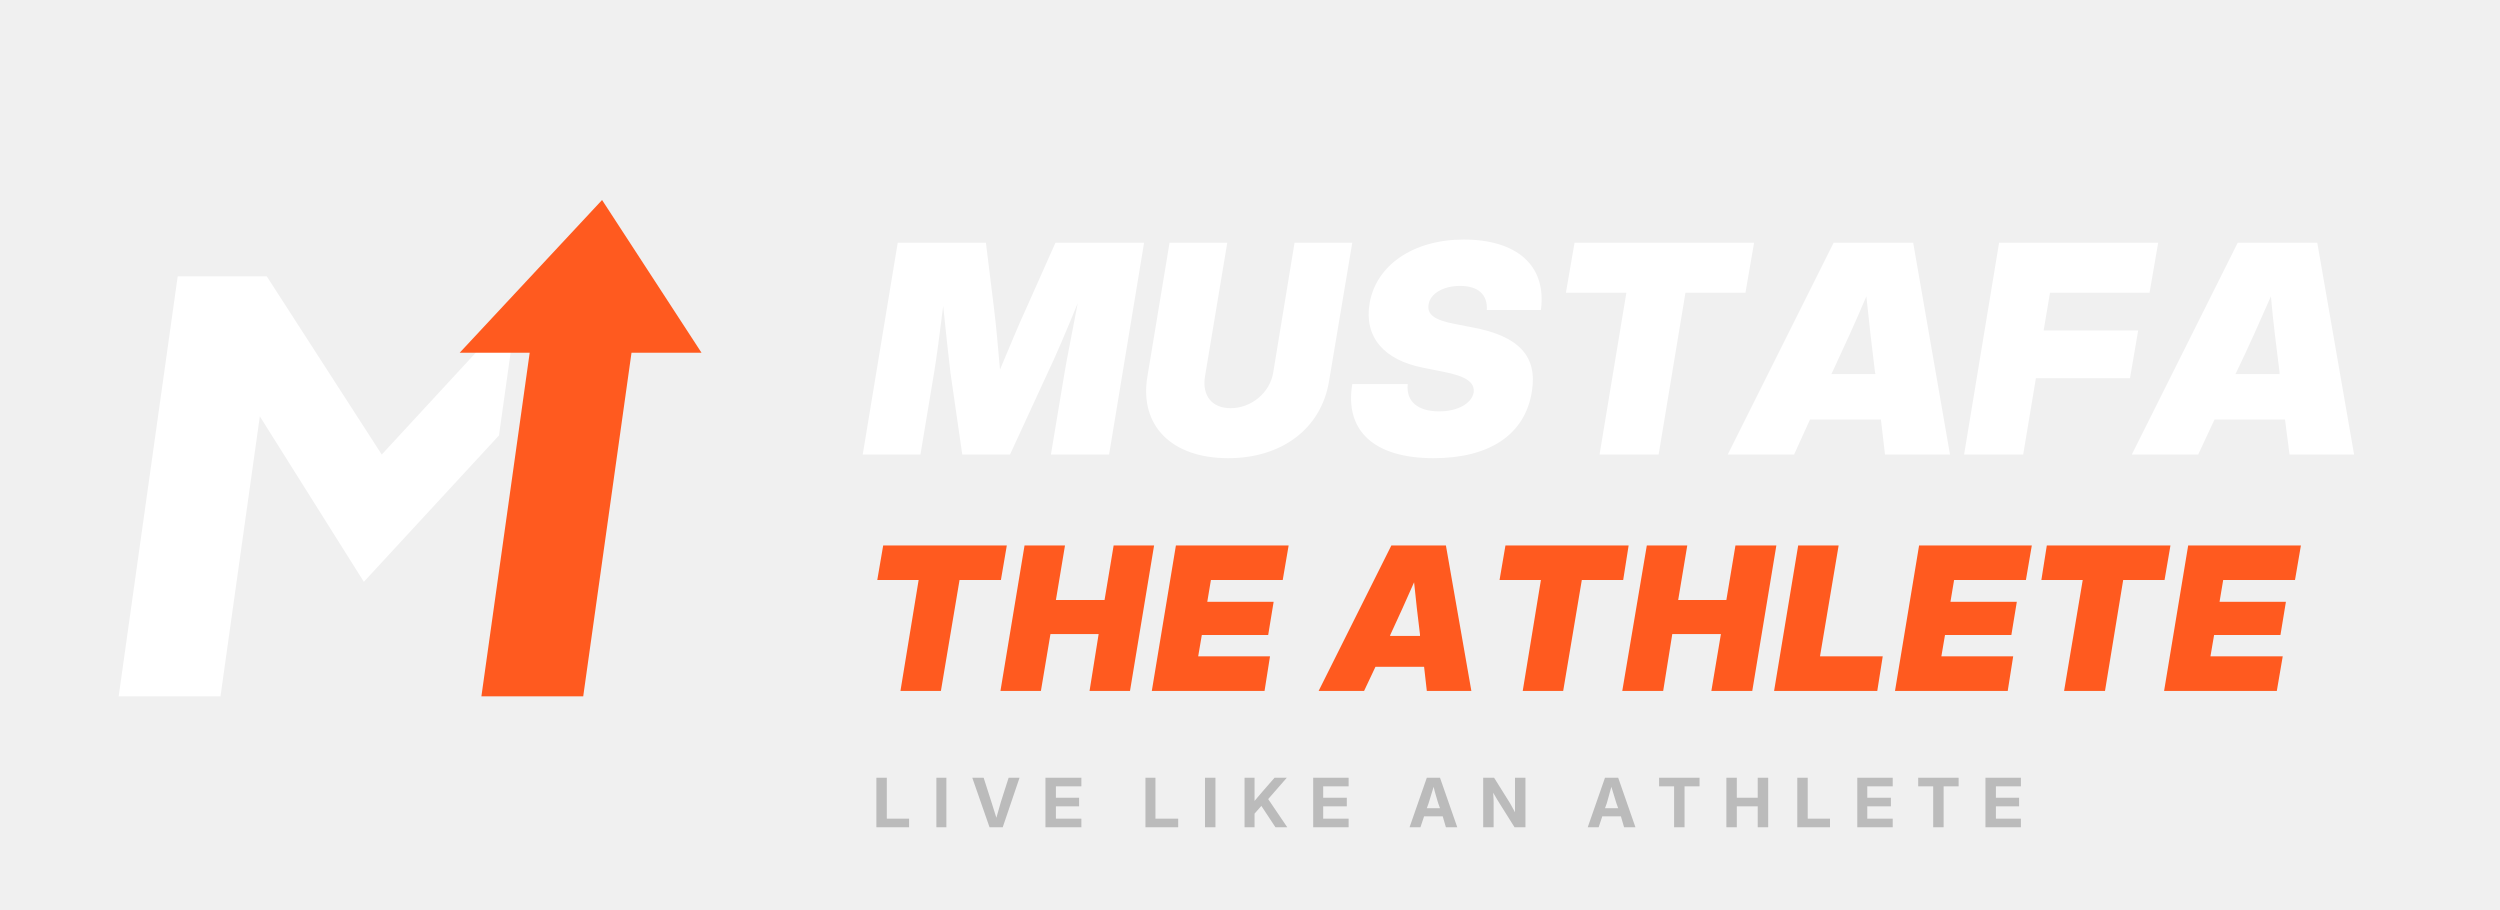
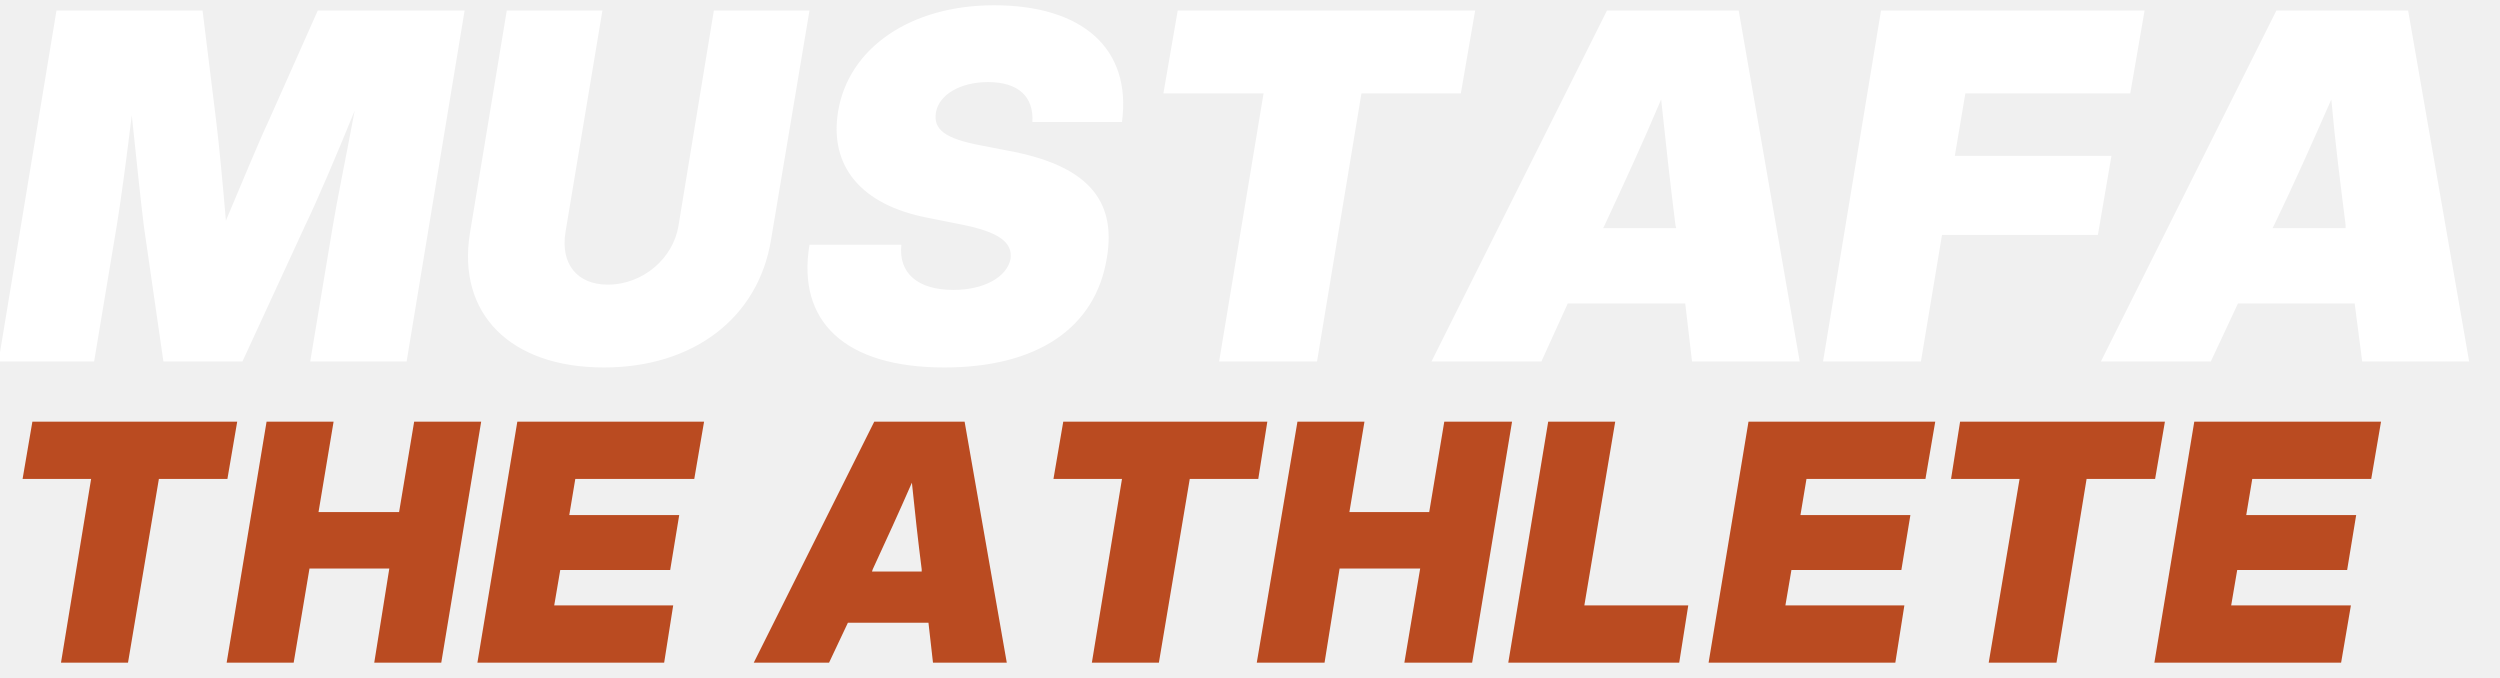
- <svg xmlns="http://www.w3.org/2000/svg" viewBox="0 0 550 200" width="550" height="200" role="img" aria-label="Mustafa the Athlete logo">
+ <svg xmlns="http://www.w3.org/2000/svg" viewBox="190 52 332 90" width="332" height="90" role="img" aria-label="Mustafa the Athlete logo">
  <g transform="translate(20 30) scale(1.4)">
    <g transform="translate(-5 0) translate(0 55) skewX(-8) translate(0 -55)">
      <path d="M14 88 V22 H28 L50 50 L68 27 V47 L50 70 L30 44 V88 Z" fill="#FFFFFF" />
-       <path d="M71 88 V34 H60 L79 10 L98 34 H87 V88 Z" fill="#FF5A1F" />
+       <path d="M71 88 V34 H60 L79 10 L98 34 H87 V88 Z" fill="#BA4B21" />
    </g>
  </g>
  <path d="M189.8 100H202.5L205.5 82C206 79 206.8 73.1 207.5 67.3C208.1 73 208.7 78.8 209.1 82L211.7 100H222.2L230.5 82C232.1 78.7 234.7 72.6 237.1 66.7C236 72.6 234.7 78.9 234.2 82L231.2 100H244L251.7 53.4H232.2L225.7 68C224.2 71.2 222 76.6 220 81.3C219.6 76.6 219.1 71.2 218.7 68L216.9 53.4H197.5ZM270.2 100.8C282 100.8 290.7 94.3 292.4 83.8L297.5 53.4H284.8L280.1 82C279.4 86.3 275.4 89.8 270.7 89.8C266.7 89.8 264.4 87.1 265.1 82.8L270 53.4H257.3L252.4 83C250.7 93.6 257.7 100.8 270.2 100.8ZM315.4 100.8C327.7 100.8 335.5 95.6 337 86.2C338.3 78.4 334.2 73.9 323.8 72L320.2 71.3C315.5 70.4 313.9 69.2 314.3 66.9C314.7 64.6 317.5 62.9 321.2 62.9C325.2 62.9 327.3 64.8 327.1 68.2H339C340.3 58.4 333.7 52.7 322 52.7C311 52.7 302.7 58.3 301.3 66.8C300.1 74.1 304.4 79.2 313.1 80.9L317.6 81.8C322.7 82.8 324.5 84.2 324.2 86.4C323.7 88.8 320.7 90.5 316.6 90.5C311.9 90.5 309.3 88.3 309.7 84.5H297.5C295.8 94.7 302.2 100.8 315.4 100.8ZM344.5 64.4H357.8L351.9 100H364.9L370.8 64.4H384L385.9 53.4H346.4ZM380.1 100H394.7L398.2 92.3H413.8L414.7 100H429L420.9 53.4H403.4ZM402.9 82.3 403.1 81.9C405.7 76.3 408.2 70.9 410.6 65.2C411.2 70.9 411.8 76.3 412.5 81.9L412.6 82.3ZM432.1 100H445.1L447.9 83.2H468.6L470.4 72.7H449.6L451 64.4H472.9L474.8 53.4H439.8ZM469 100H483.6L487.2 92.3H502.7L503.7 100H517.9L509.8 53.4H492.3ZM491.8 82.3 492 81.9C494.7 76.3 497.1 70.9 499.6 65.2C500.1 70.9 500.8 76.3 501.5 81.9L501.5 82.3Z" fill="#FFFFFF" />
-   <path d="M193 127.6H202.1L198.1 152H207L211.1 127.6H220.2L221.5 120H194.3ZM220.1 152H229L231.1 139.5H241.7L239.7 152H248.6L253.9 120H245L243 132H232.3L234.3 120H225.4ZM253.4 152H278.2L279.4 144.4H263.6L264.4 139.7H279L280.2 132.4H265.6L266.4 127.6H282.2L283.5 120H258.7ZM290.1 152H300.1L302.6 146.7H313.3L313.9 152H323.7L318.1 120H306.1ZM305.8 139.9 305.9 139.6C307.7 135.7 309.4 132 311.1 128.1C311.5 132 311.9 135.7 312.4 139.6L312.4 139.9ZM329.9 127.6H339L335 152H343.9L348 127.6H357.1L358.3 120H331.2ZM356.9 152H365.9L367.9 139.5H378.6L376.5 152H385.5L390.8 120H381.8L379.8 132H369.2L371.2 120H362.3ZM390.3 152H413L414.2 144.4H400.4L404.5 120H395.6ZM416.9 152H441.7L442.9 144.4H427.1L427.9 139.7H442.5L443.7 132.4H429.1L429.9 127.6H445.7L447 120H422.2ZM449.1 127.6H458.2L454.1 152H463.1L467.1 127.6H476.2L477.5 120H450.3ZM476.1 152H500.9L502.2 144.4H486.3L487.1 139.7H501.7L502.9 132.4H488.3L489.1 127.6H504.9L506.2 120H481.4Z" fill="#FF5A1F" />
+   <path transform="translate(0 -12)" d="M193 127.6H202.1L198.1 152H207L211.1 127.6H220.2L221.5 120H194.3ZM220.1 152H229L231.1 139.5H241.7L239.7 152H248.6L253.9 120H245L243 132H232.3L234.3 120H225.4ZM253.4 152H278.2L279.4 144.4H263.6L264.4 139.7H279L280.2 132.4H265.6L266.4 127.6H282.2L283.5 120H258.7ZM290.1 152H300.1L302.6 146.7H313.3L313.9 152H323.7L318.1 120H306.1ZM305.8 139.9 305.9 139.6C307.7 135.7 309.4 132 311.1 128.1C311.5 132 311.9 135.7 312.4 139.6L312.4 139.9ZM329.9 127.6H339L335 152H343.9L348 127.6H357.1L358.3 120H331.2ZM356.9 152H365.9L367.9 139.5H378.6L376.5 152H385.5L390.8 120H381.8L379.8 132H369.2L371.2 120H362.3ZM390.3 152H413L414.2 144.4H400.4L404.5 120H395.6ZM416.9 152H441.7L442.9 144.4H427.1L427.9 139.7H442.5L443.7 132.4H429.1L429.9 127.6H445.7L447 120H422.2ZM449.1 127.6H458.2L454.1 152H463.1L467.1 127.6H476.2L477.5 120H450.3ZM476.1 152H500.9L502.2 144.4H486.3L487.1 139.7H501.7L502.9 132.4H488.3L489.1 127.6H504.9L506.2 120H481.4Z" fill="#BA4B21" />
  <path d="M192.8 182H200V180.1H195.1V171.1H192.8ZM208.2 171.1H206V182H208.2ZM217.7 182H220.6L224.3 171.1H221.9L220.2 176.4C219.9 177.4 219.6 178.6 219.2 179.9C218.8 178.6 218.4 177.4 218.1 176.4L216.4 171.1H213.9ZM230 182H237.9V180.1H232.3V177.4H237.4V175.5H232.3V173H237.9V171.1H230ZM252 182H259.2V180.1H254.2V171.1H252ZM267.4 171.1H265.1V182H267.4ZM273.8 182H276V179L277.5 177.3L280.6 182H283.2L279 175.8L283.1 171.1H280.4L277.7 174.2C277.1 174.9 276.6 175.5 276 176.2V171.1H273.8ZM288.9 182H296.7V180.1H291.1V177.4H296.3V175.5H291.1V173H296.7V171.1H288.9ZM310.1 182H312.5L313.3 179.6H317.4L318.1 182H320.6L316.8 171.1H313.9ZM313.9 177.8 314.3 176.7C314.6 175.6 315 174.5 315.4 173.1C315.7 174.5 316.1 175.6 316.4 176.7L316.8 177.8ZM326.3 182H328.6V176.9C328.6 176.5 328.6 175.5 328.5 174.4C329.1 175.5 329.7 176.4 330 176.9L333.2 182H335.6V171.1H333.3V176.5C333.3 176.9 333.3 177.8 333.3 178.7C332.9 177.9 332.4 177.1 332.2 176.7L328.7 171.1H326.3ZM349.3 182H351.7L352.5 179.6H356.6L357.3 182H359.8L356 171.1H353.1ZM353.1 177.8 353.5 176.7C353.8 175.6 354.1 174.5 354.5 173.1C354.9 174.5 355.3 175.6 355.6 176.7L356 177.8ZM365 173H368.3V182H370.6V173H373.9V171.1H365ZM379.8 182H382.1V177.4H386.7V182H389V171.1H386.7V175.5H382.1V171.1H379.8ZM395.4 182H402.6V180.1H397.7V171.1H395.4ZM408.6 182H416.4V180.1H410.8V177.4H416V175.5H410.8V173H416.4V171.1H408.6ZM422 173H425.3V182H427.6V173H430.9V171.1H422ZM436.8 182H444.6V180.1H439.1V177.4H444.2V175.5H439.1V173H444.6V171.1H436.8Z" fill="#BBBBBB" />
</svg>
